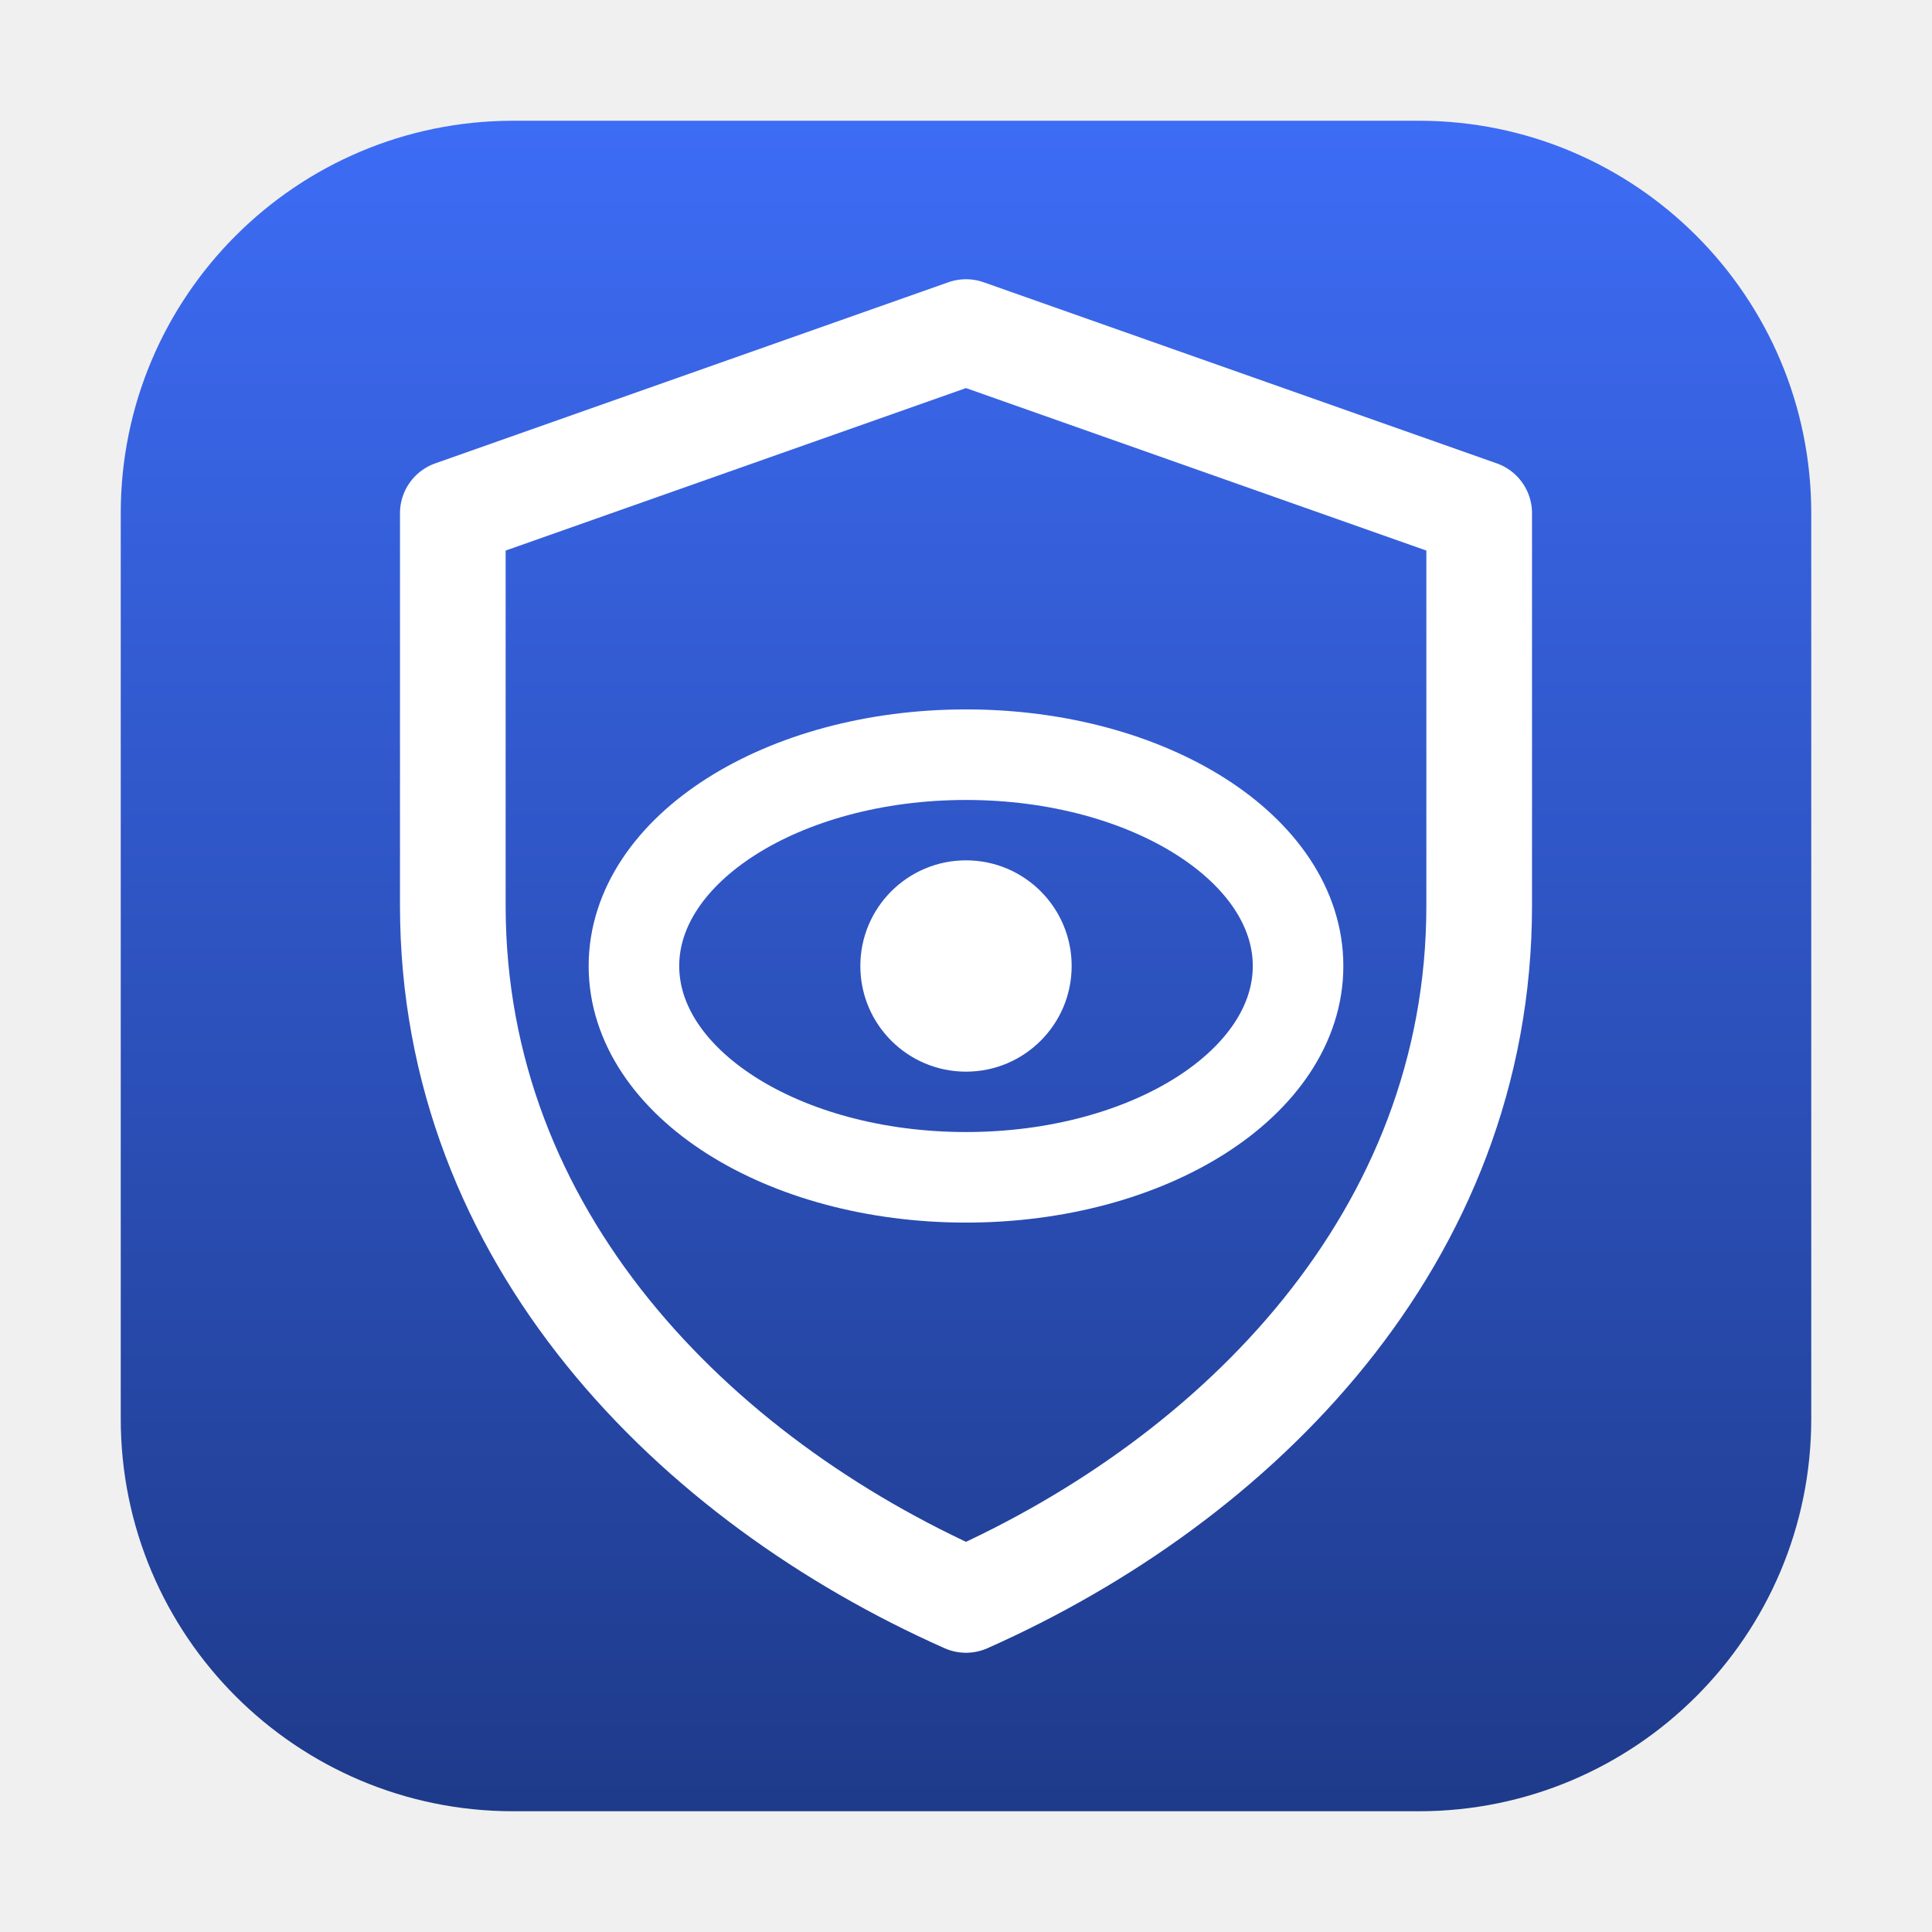
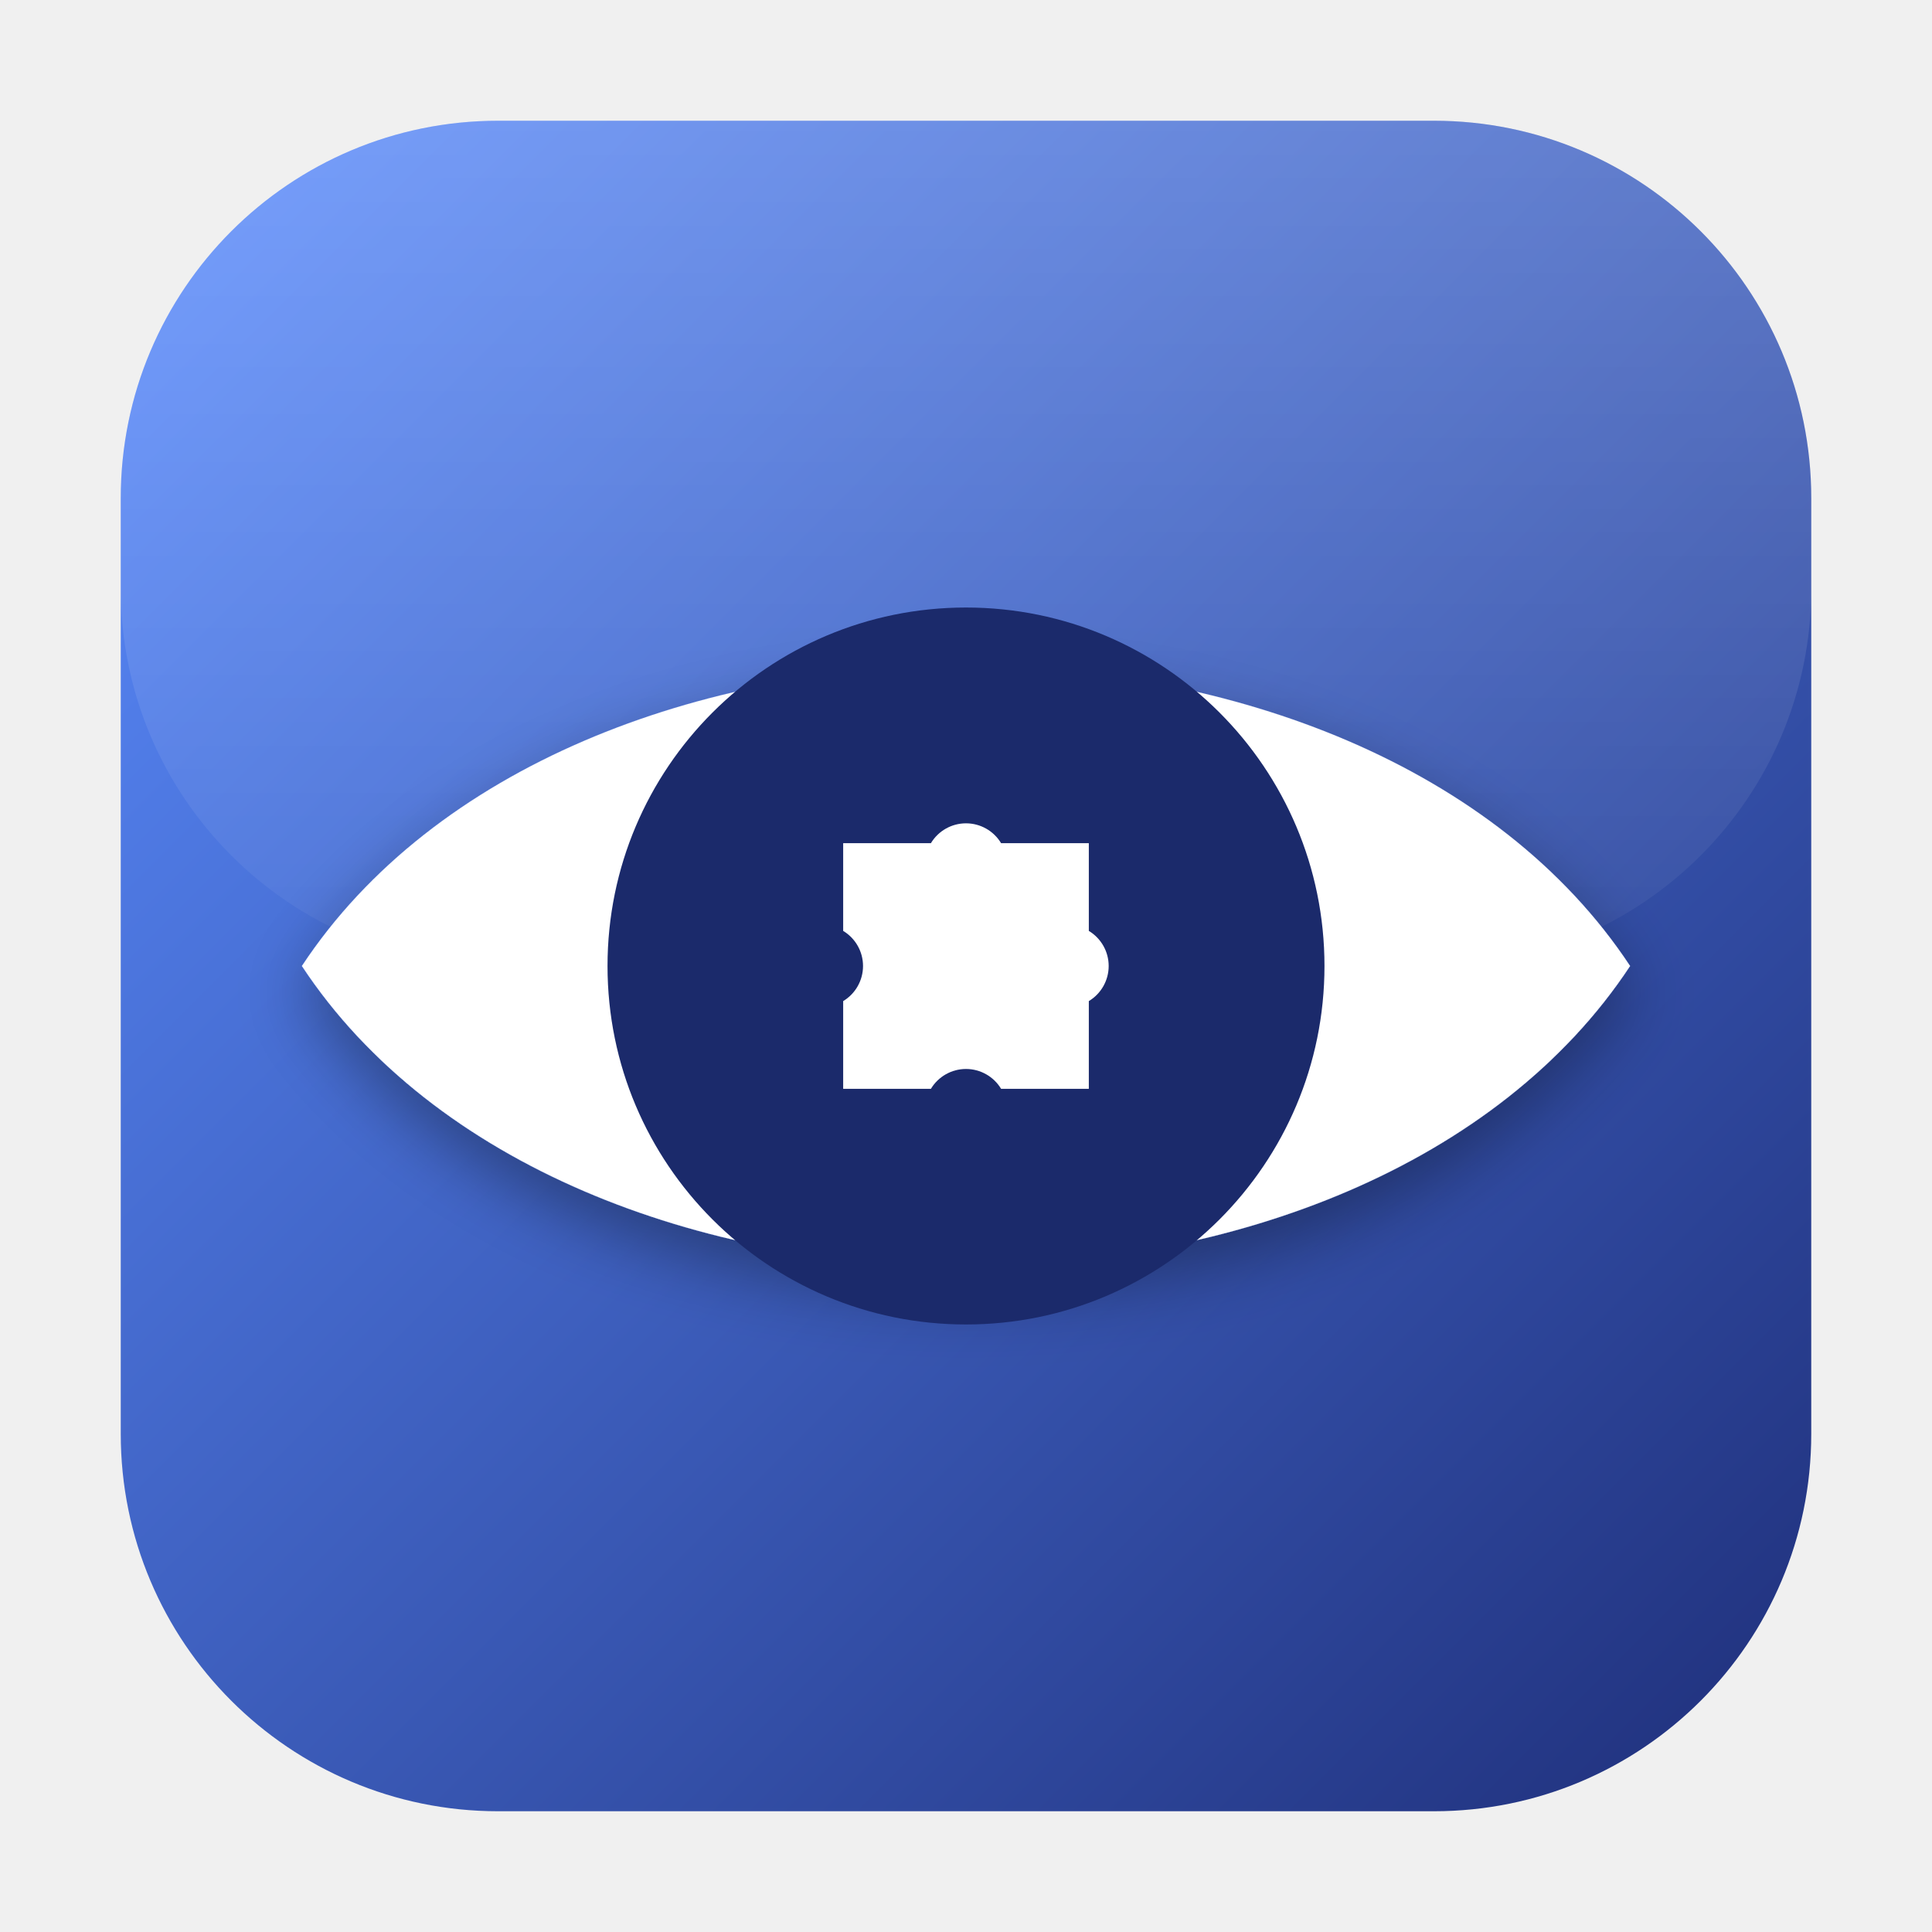
- <svg xmlns="http://www.w3.org/2000/svg" viewBox="0 0 128 128" width="128" height="128">
+ <svg xmlns="http://www.w3.org/2000/svg" width="1024" height="1024" viewBox="0 0 1024 1024">
  <defs>
-     <linearGradient id="g" x1="0" y1="0" x2="0" y2="1">
-       <stop offset="0" stop-color="#3d6cf5" />
-       <stop offset="1" stop-color="#1e3a8a" />
+     <linearGradient id="bg" x1="0" y1="0" x2="1" y2="1">
+       <stop offset="0" stop-color="#5b8dff" />
+       <stop offset="1" stop-color="#1f2f7a" />
    </linearGradient>
+     <linearGradient id="sh" x1="0" y1="0" x2="0" y2="1">
+       <stop offset="0" stop-color="#ffffff" stop-opacity="0.18" />
+       <stop offset="1" stop-color="#ffffff" stop-opacity="0.04" />
+     </linearGradient>
+     <filter id="soft" x="-20%" y="-20%" width="140%" height="140%">
+       <feDropShadow dx="0" dy="14" stdDeviation="18" flood-color="#000" flood-opacity="0.35" />
+     </filter>
  </defs>
-   <rect x="8" y="8" width="112" height="112" rx="26" fill="url(#g)" />
-   <path d="M64 22 L98 34 V60 C98 82 82 98 64 106 C46 98 30 82 30 60 V34 Z" fill="none" stroke="#fff" stroke-width="7" stroke-linejoin="round" />
-   <ellipse cx="64" cy="64" rx="22" ry="14" fill="none" stroke="#fff" stroke-width="6" />
-   <circle cx="64" cy="64" r="7" fill="#fff" />
+   <rect x="64" y="64" width="896" height="896" rx="200" fill="url(#bg)" />
+   <rect x="64" y="64" width="896" height="448" rx="200" fill="url(#sh)" />
+   <g filter="url(#soft)">
+     <path d="M160 512 C 300 300, 724 300, 864 512 C 724 724, 300 724, 160 512 Z" fill="#ffffff" />
+   </g>
+   <circle cx="512" cy="512" r="190" fill="#1b2a6b" />
+   <g transform="translate(512 512) scale(1.55)">
+     <path d="M -42 -42 H -12 A 14 14 0 0 1 12 -42 H 42 V -12 A 14 14 0 0 1 42 12 V 42 H 12 A 14 14 0 0 0 -12 42 H -42 V 12 A 14 14 0 0 0 -42 -12 Z" fill="#ffffff" />
+   </g>
</svg>
